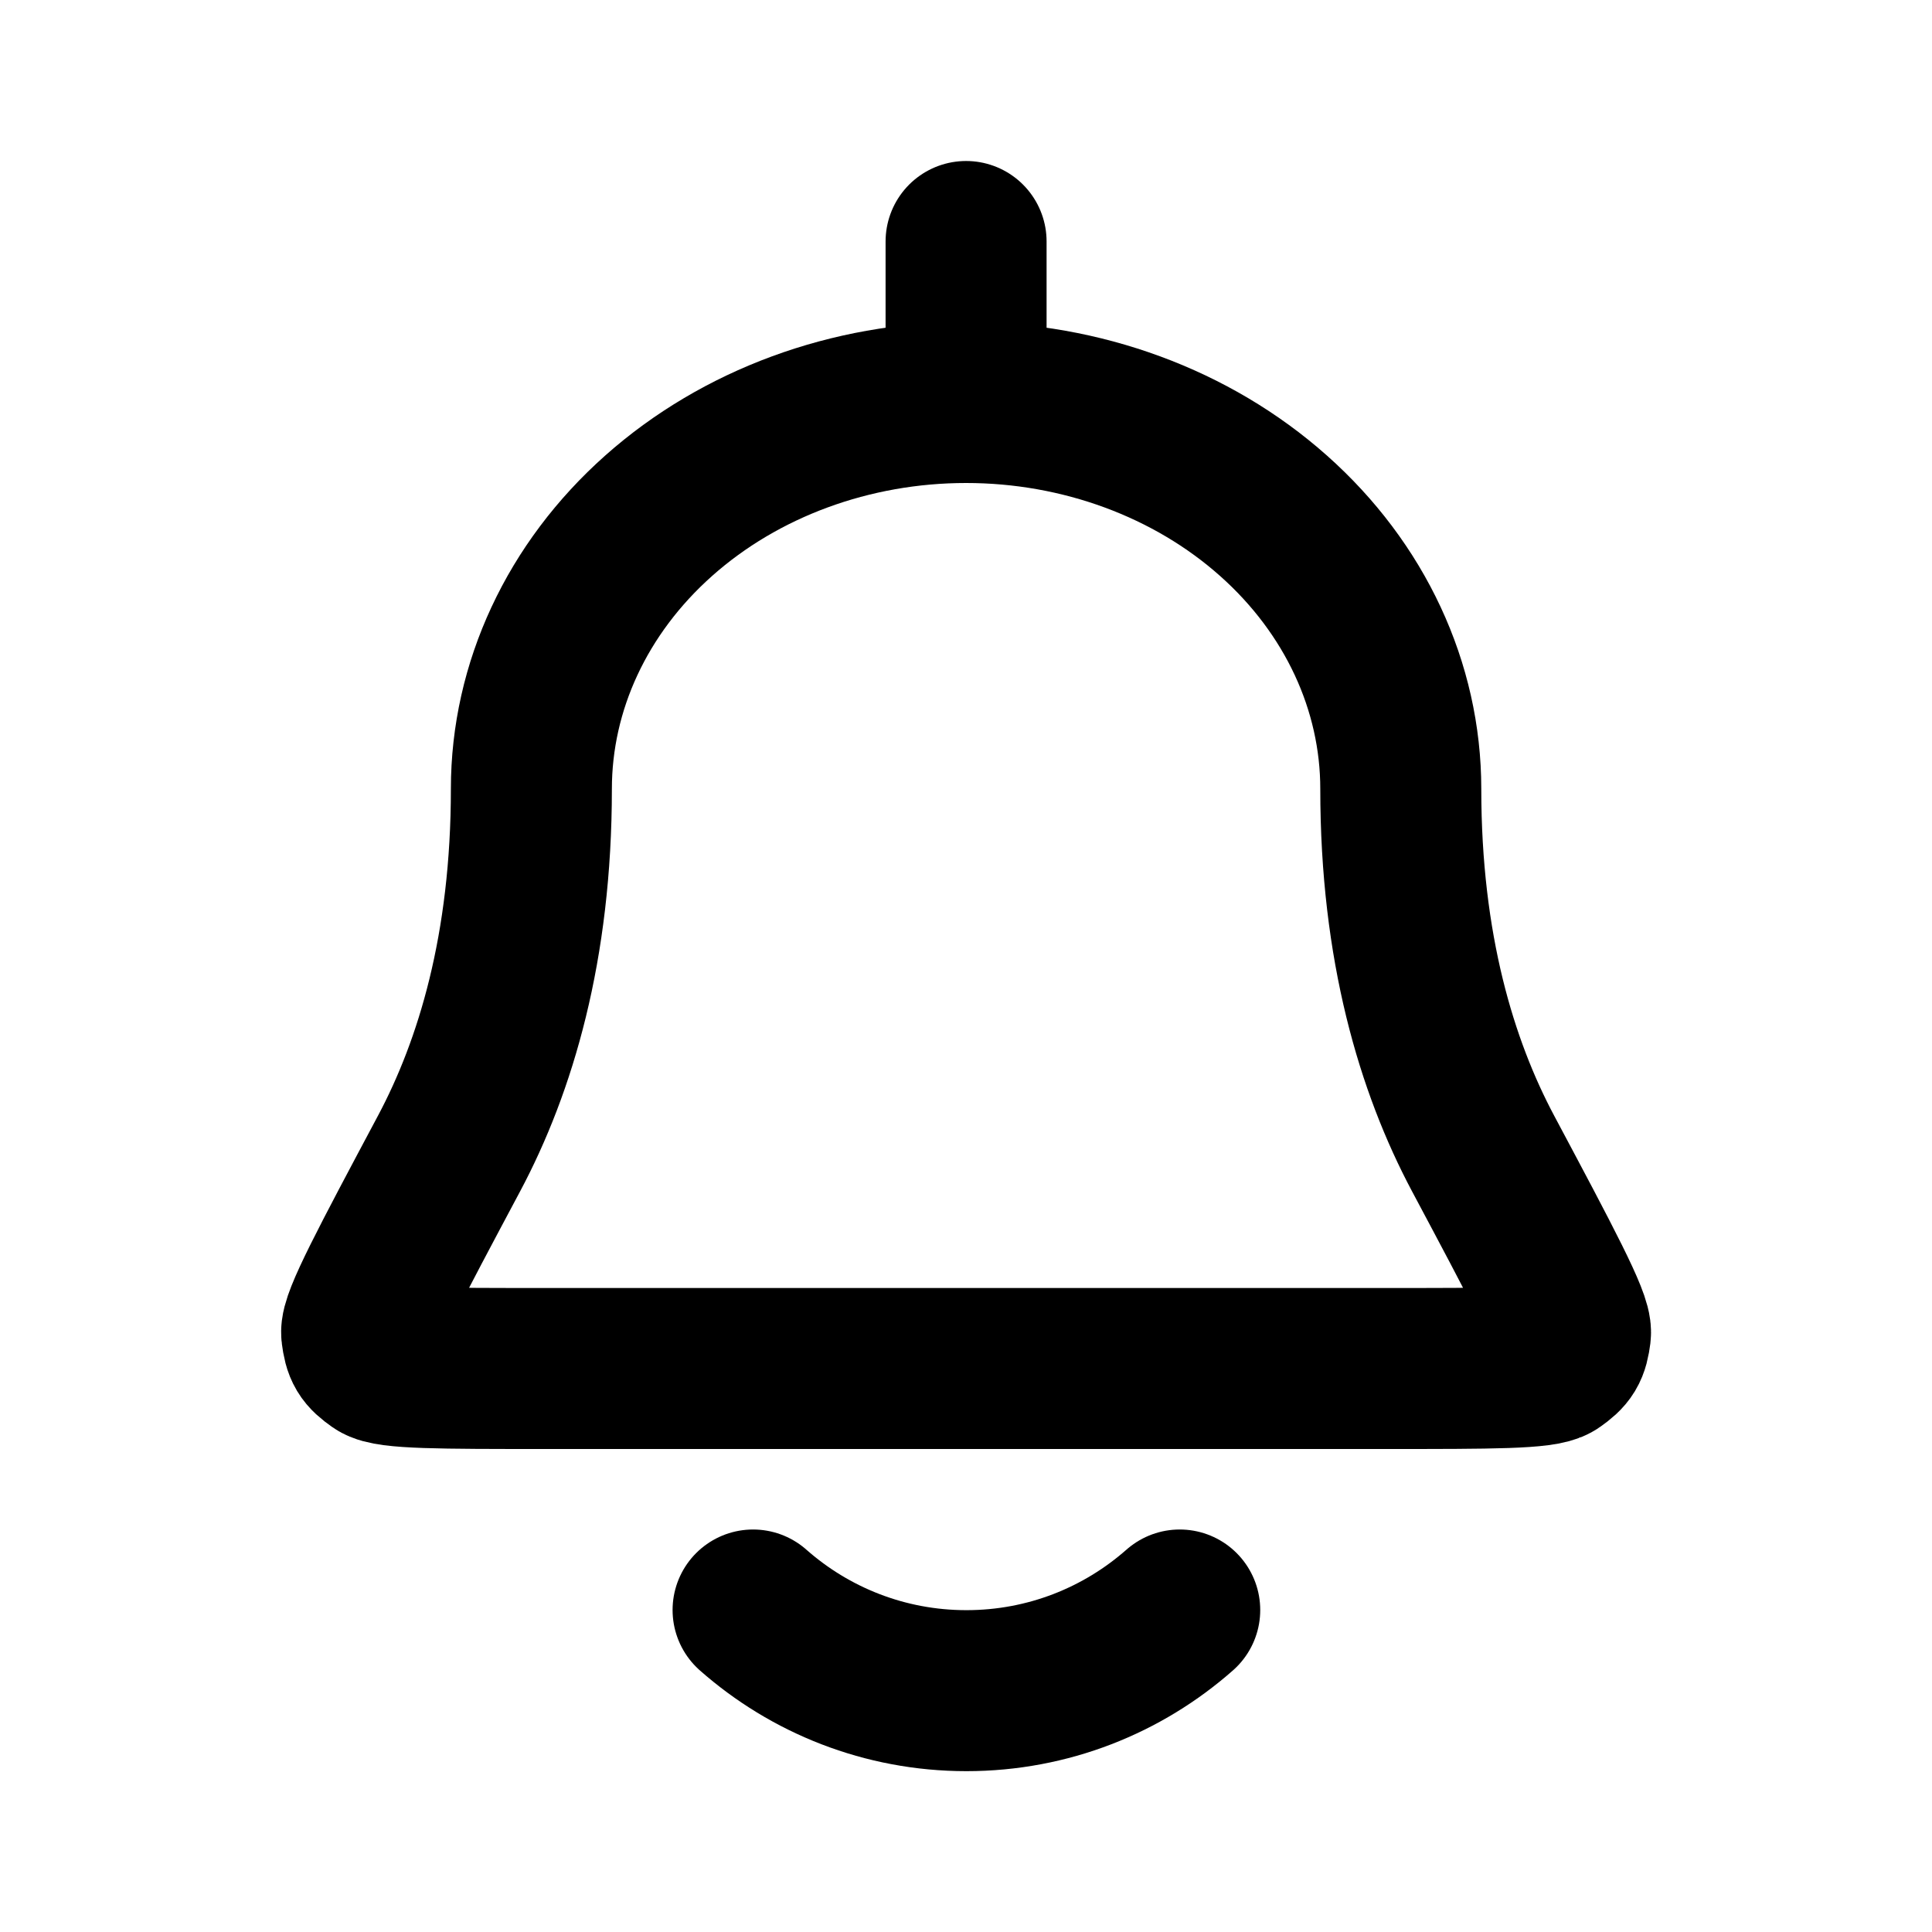
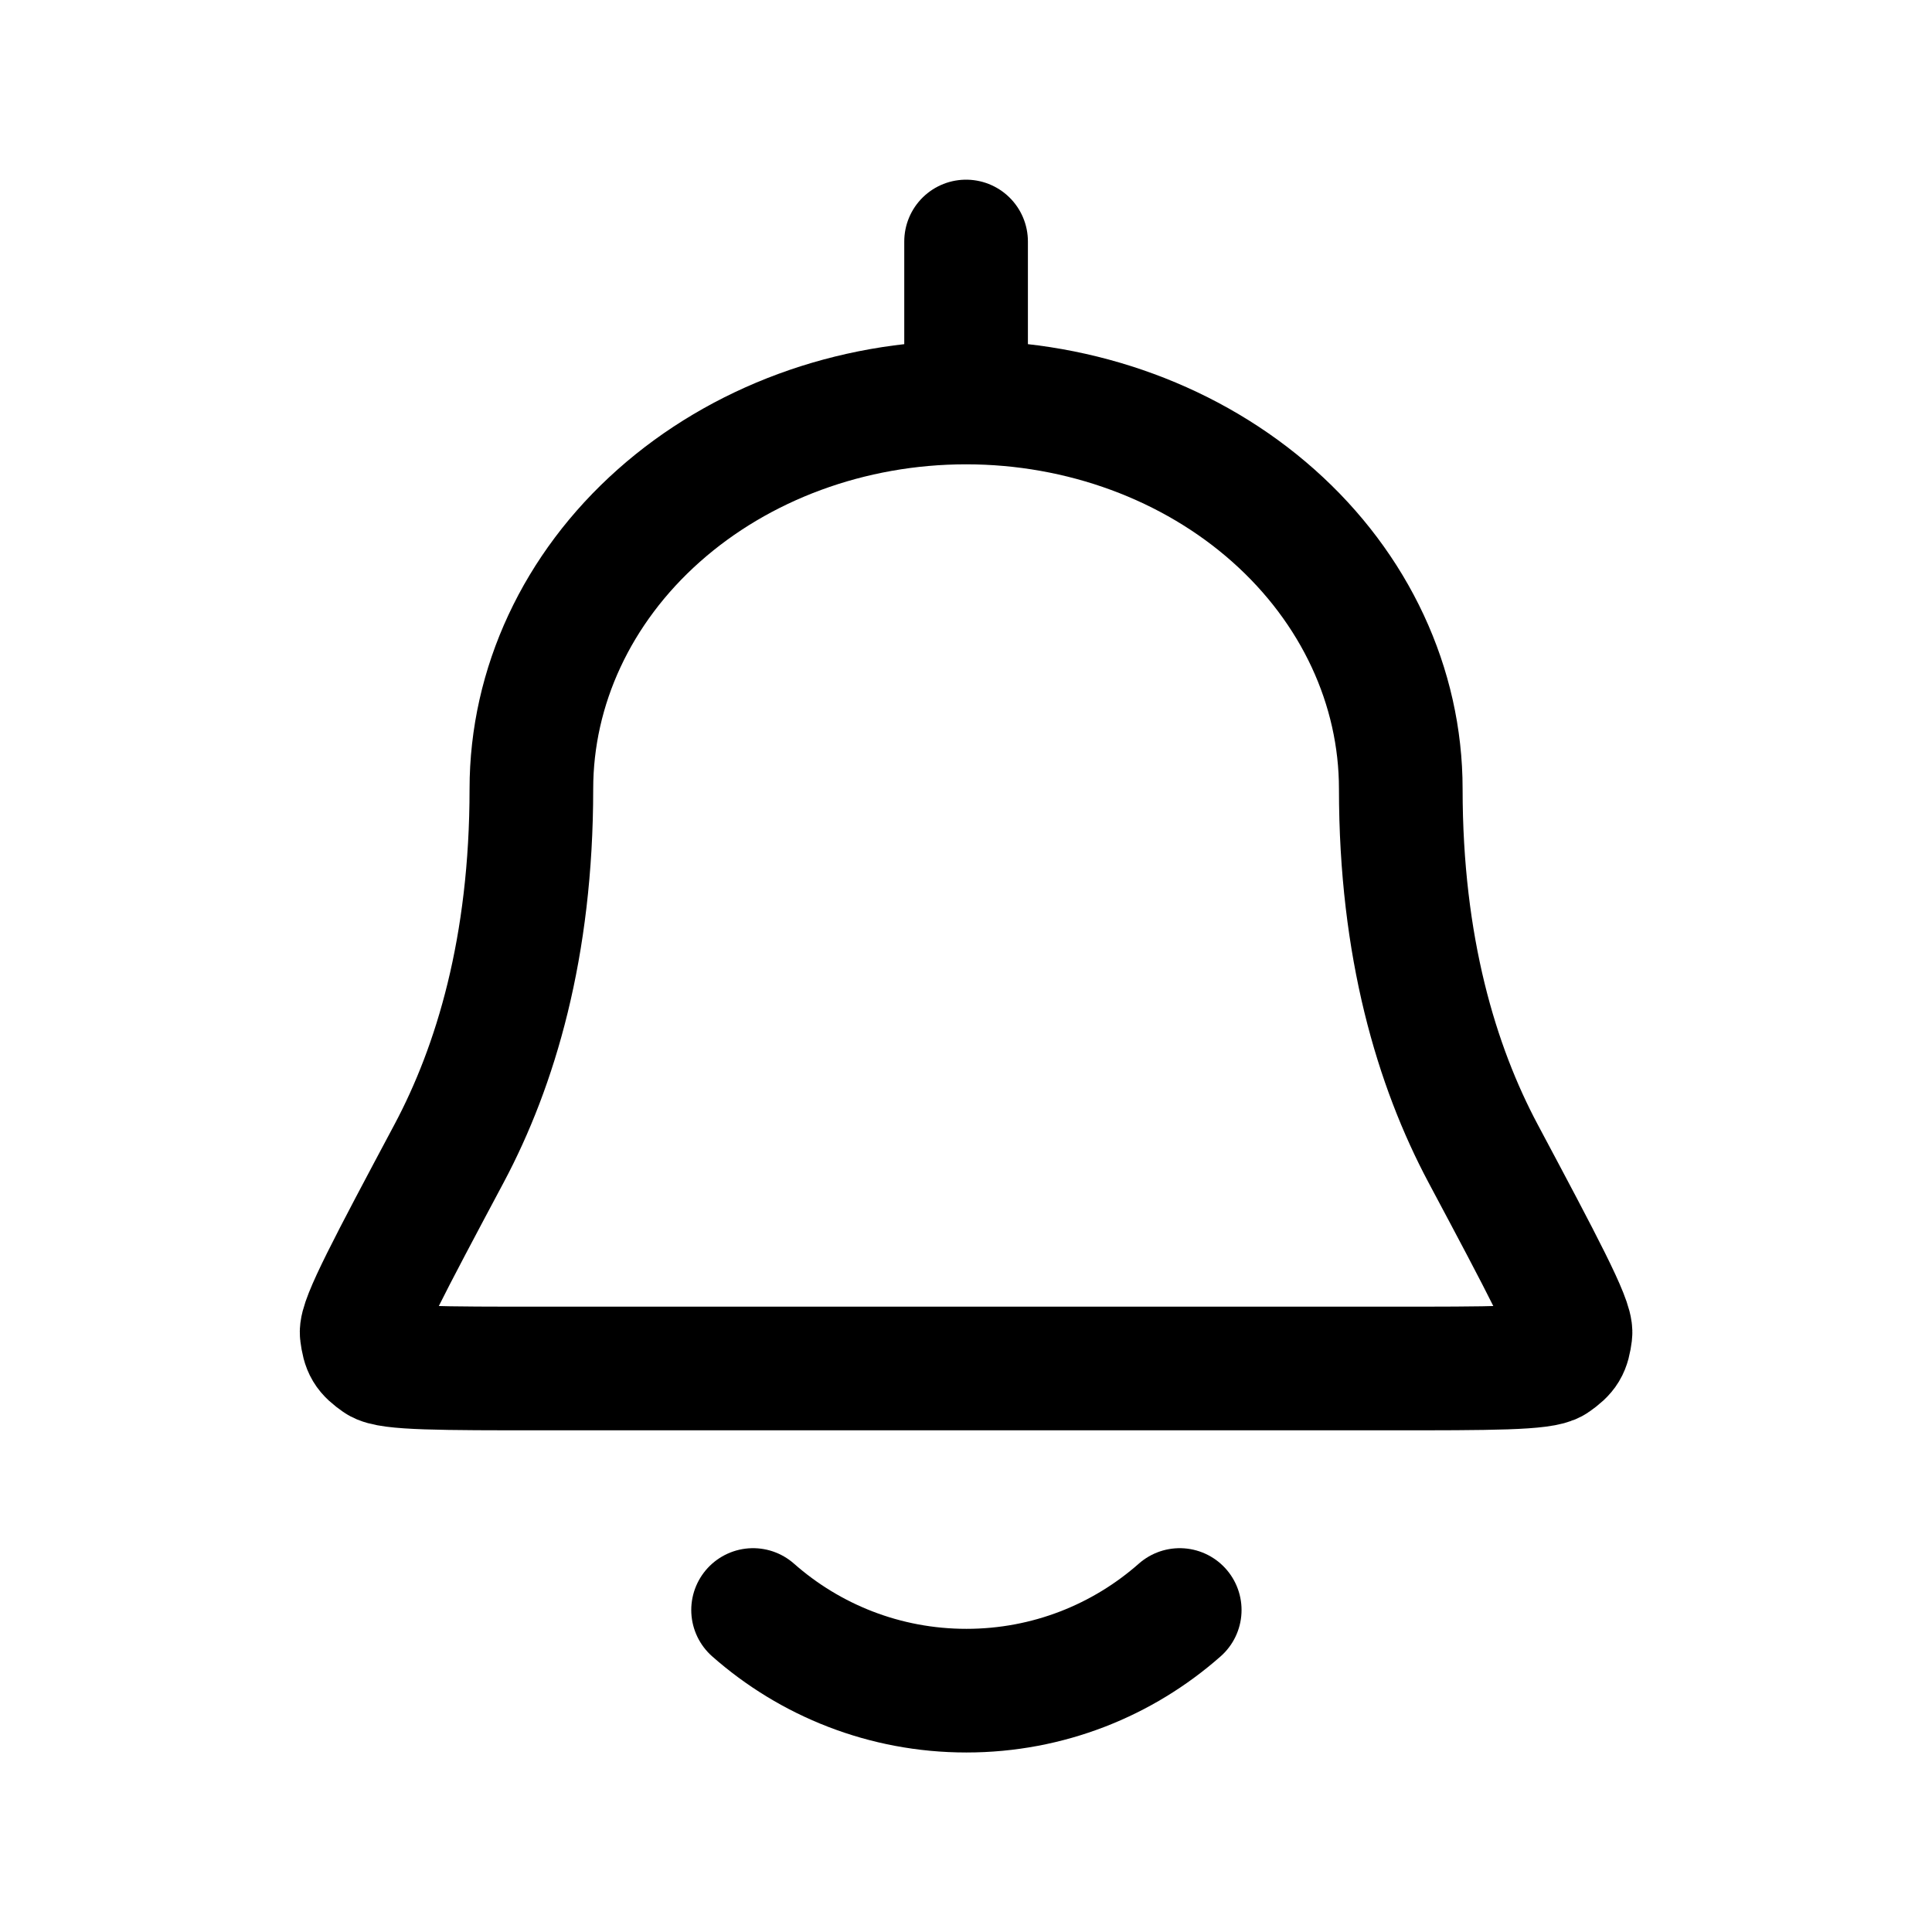
<svg xmlns="http://www.w3.org/2000/svg" width="800px" height="800px" viewBox="0 0 24 24" fill="none">
-   <path d="M12.001 5C13.433 5 14.807 5.506 15.819 6.406C16.832 7.306 17.401 8.527 17.401 9.8C17.401 11.769 17.846 13.244 18.423 14.328C19.161 15.713 19.529 16.406 19.509 16.564C19.485 16.749 19.454 16.8 19.303 16.907C19.172 17 18.525 17 17.231 17H6.771C5.476 17 4.829 17 4.699 16.907C4.547 16.8 4.517 16.749 4.493 16.564C4.472 16.406 4.841 15.713 5.579 14.328C6.156 13.244 6.601 11.769 6.601 9.8C6.601 8.527 7.17 7.306 8.183 6.406C9.195 5.506 10.569 5 12.001 5ZM12.001 5V3M9.355 20C10.061 20.623 10.989 21.002 12.005 21.002C13.021 21.002 13.949 20.623 14.655 20" stroke="#000000" stroke-width="2" stroke-linecap="round" stroke-linejoin="round" />
+   <g id="SVGRepo_bgCarrier" stroke-width="0" />
+   <g id="SVGRepo_tracerCarrier" stroke-linecap="round" stroke-linejoin="round" />
+   <g id="SVGRepo_iconCarrier">
+     <path d="M12.001 5C13.433 5 14.807 5.506 15.819 6.406C16.832 7.306 17.401 8.527 17.401 9.8C17.401 11.769 17.846 13.244 18.423 14.328C19.161 15.713 19.529 16.406 19.509 16.564C19.485 16.749 19.454 16.8 19.303 16.907C19.172 17 18.525 17 17.231 17H6.771C5.476 17 4.829 17 4.699 16.907C4.547 16.8 4.517 16.749 4.493 16.564C4.472 16.406 4.841 15.713 5.579 14.328C6.156 13.244 6.601 11.769 6.601 9.8C6.601 8.527 7.17 7.306 8.183 6.406C9.195 5.506 10.569 5 12.001 5ZM12.001 5V3M9.355 20C10.061 20.623 10.989 21.002 12.005 21.002C13.021 21.002 13.949 20.623 14.655 20" stroke="#000000" stroke-width="1.536" stroke-linecap="round" stroke-linejoin="round" />
+   </g>
</svg>
